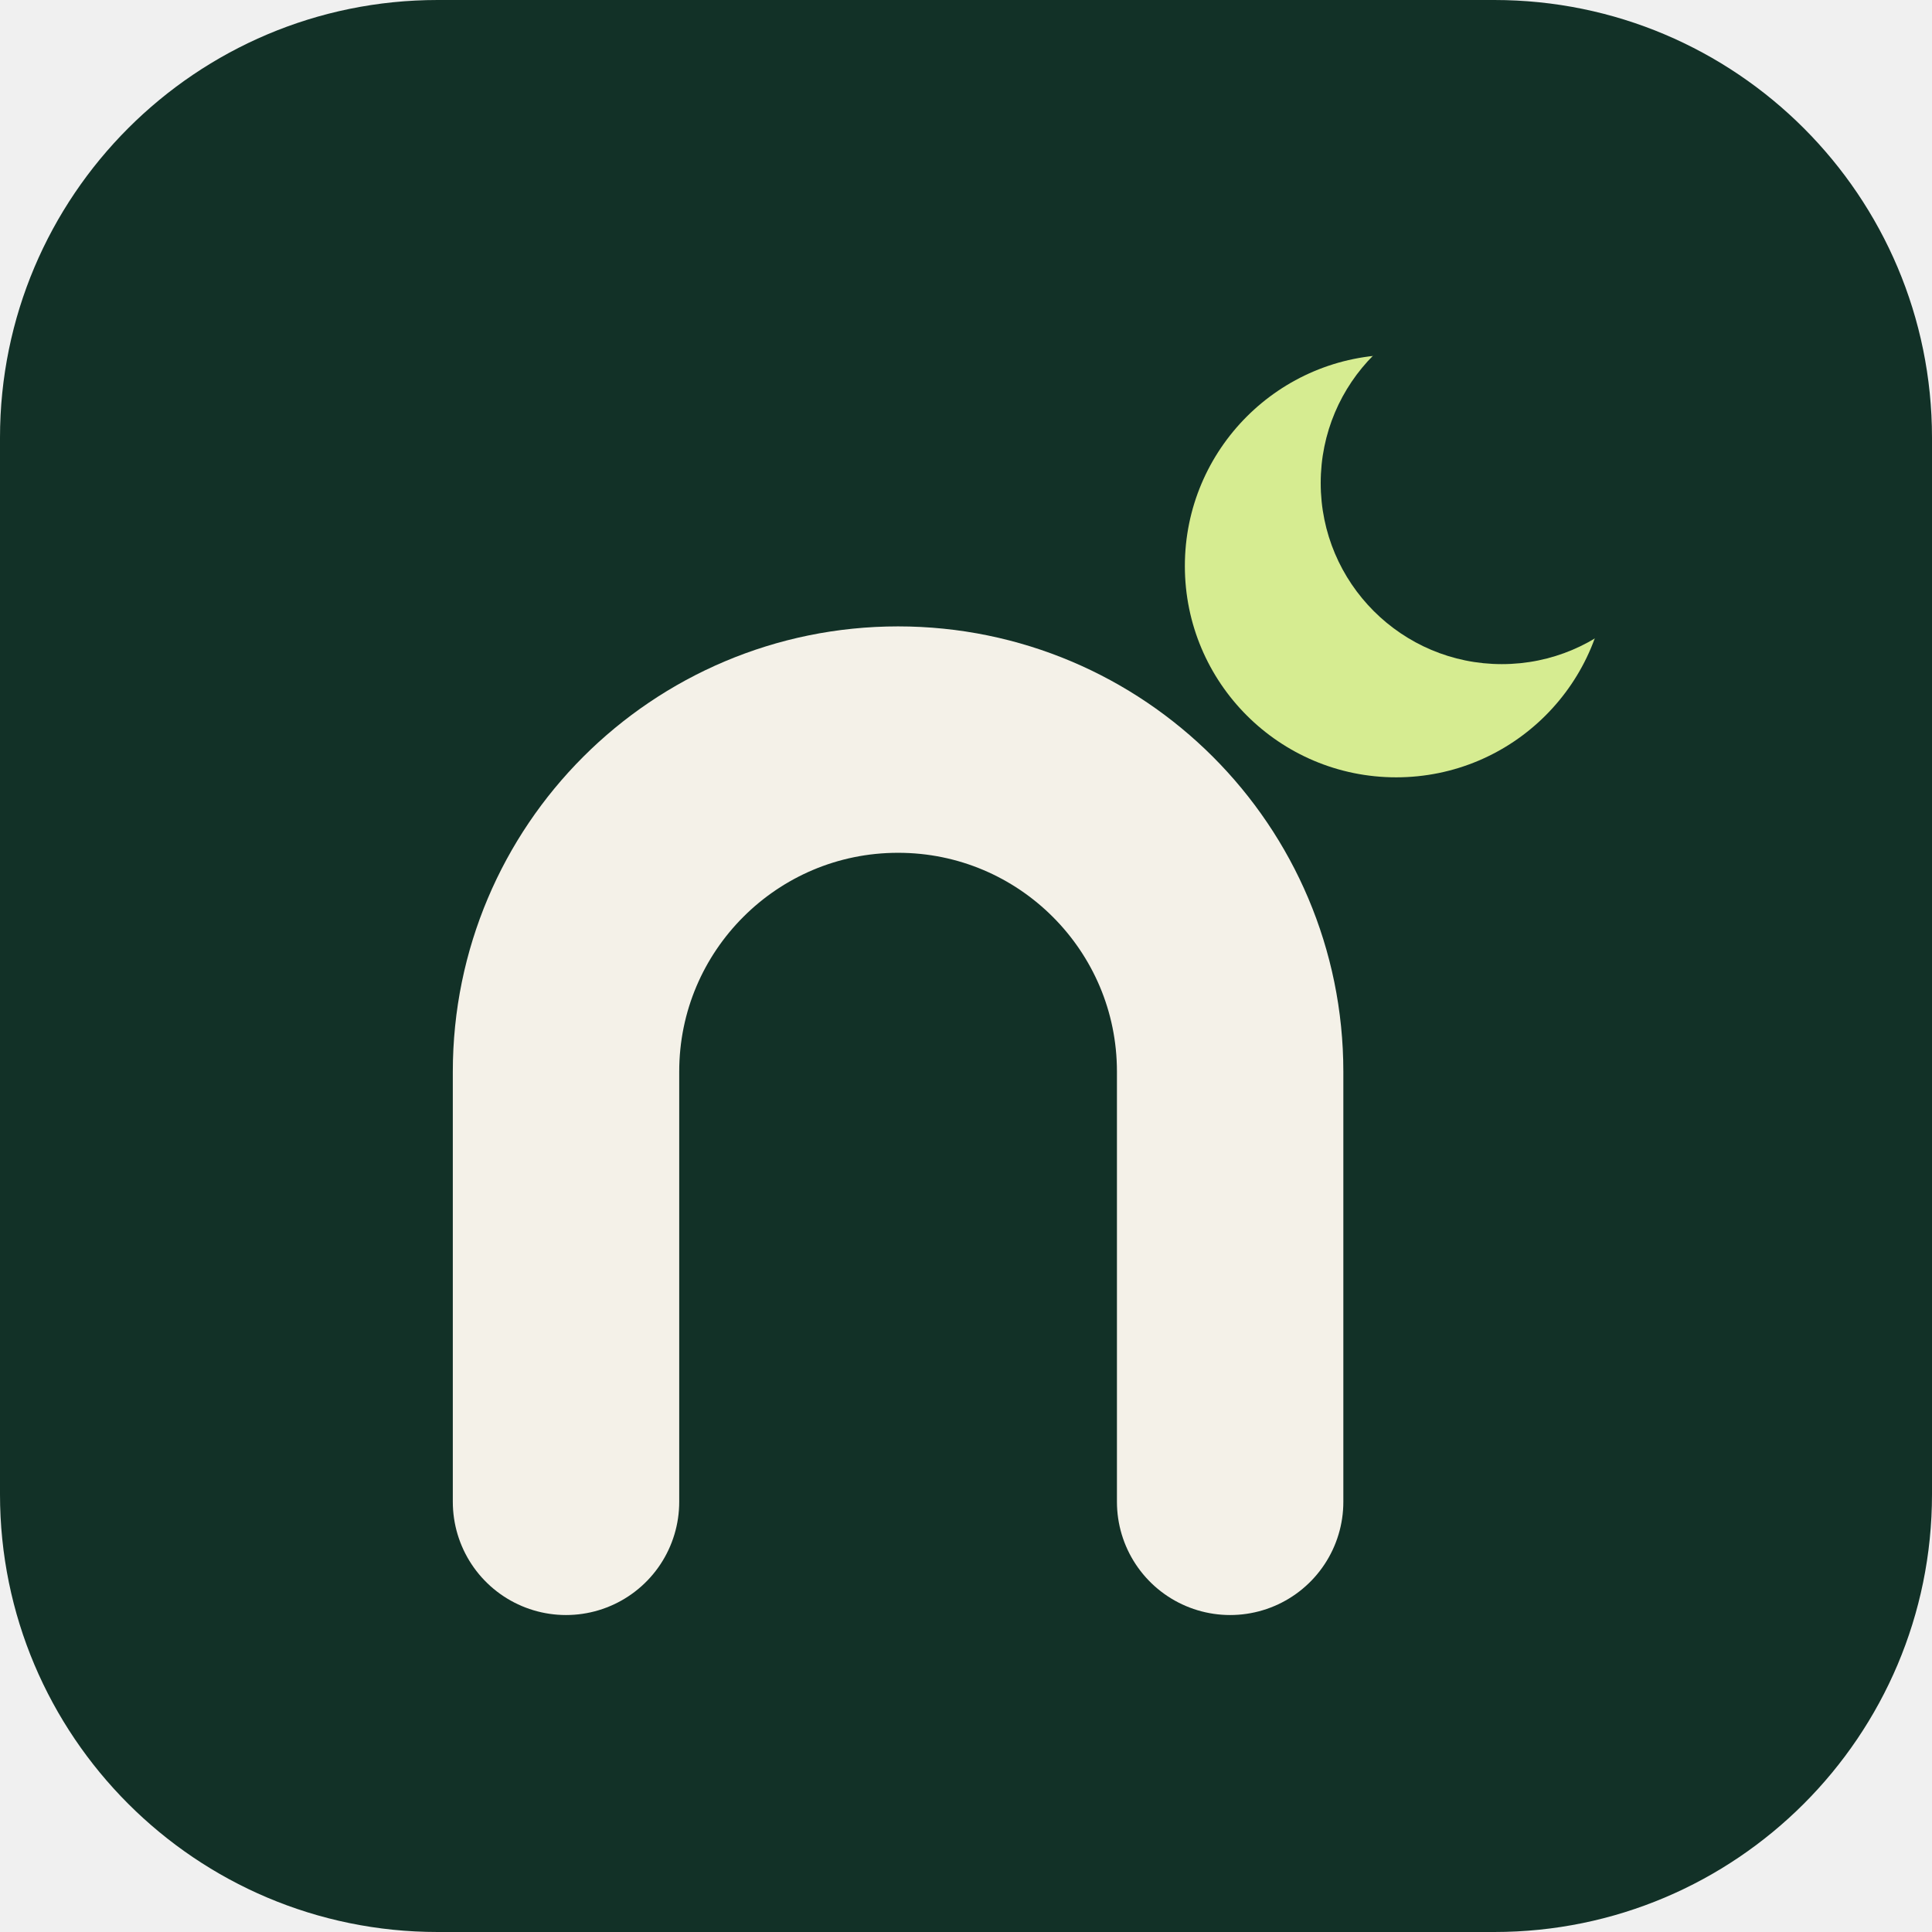
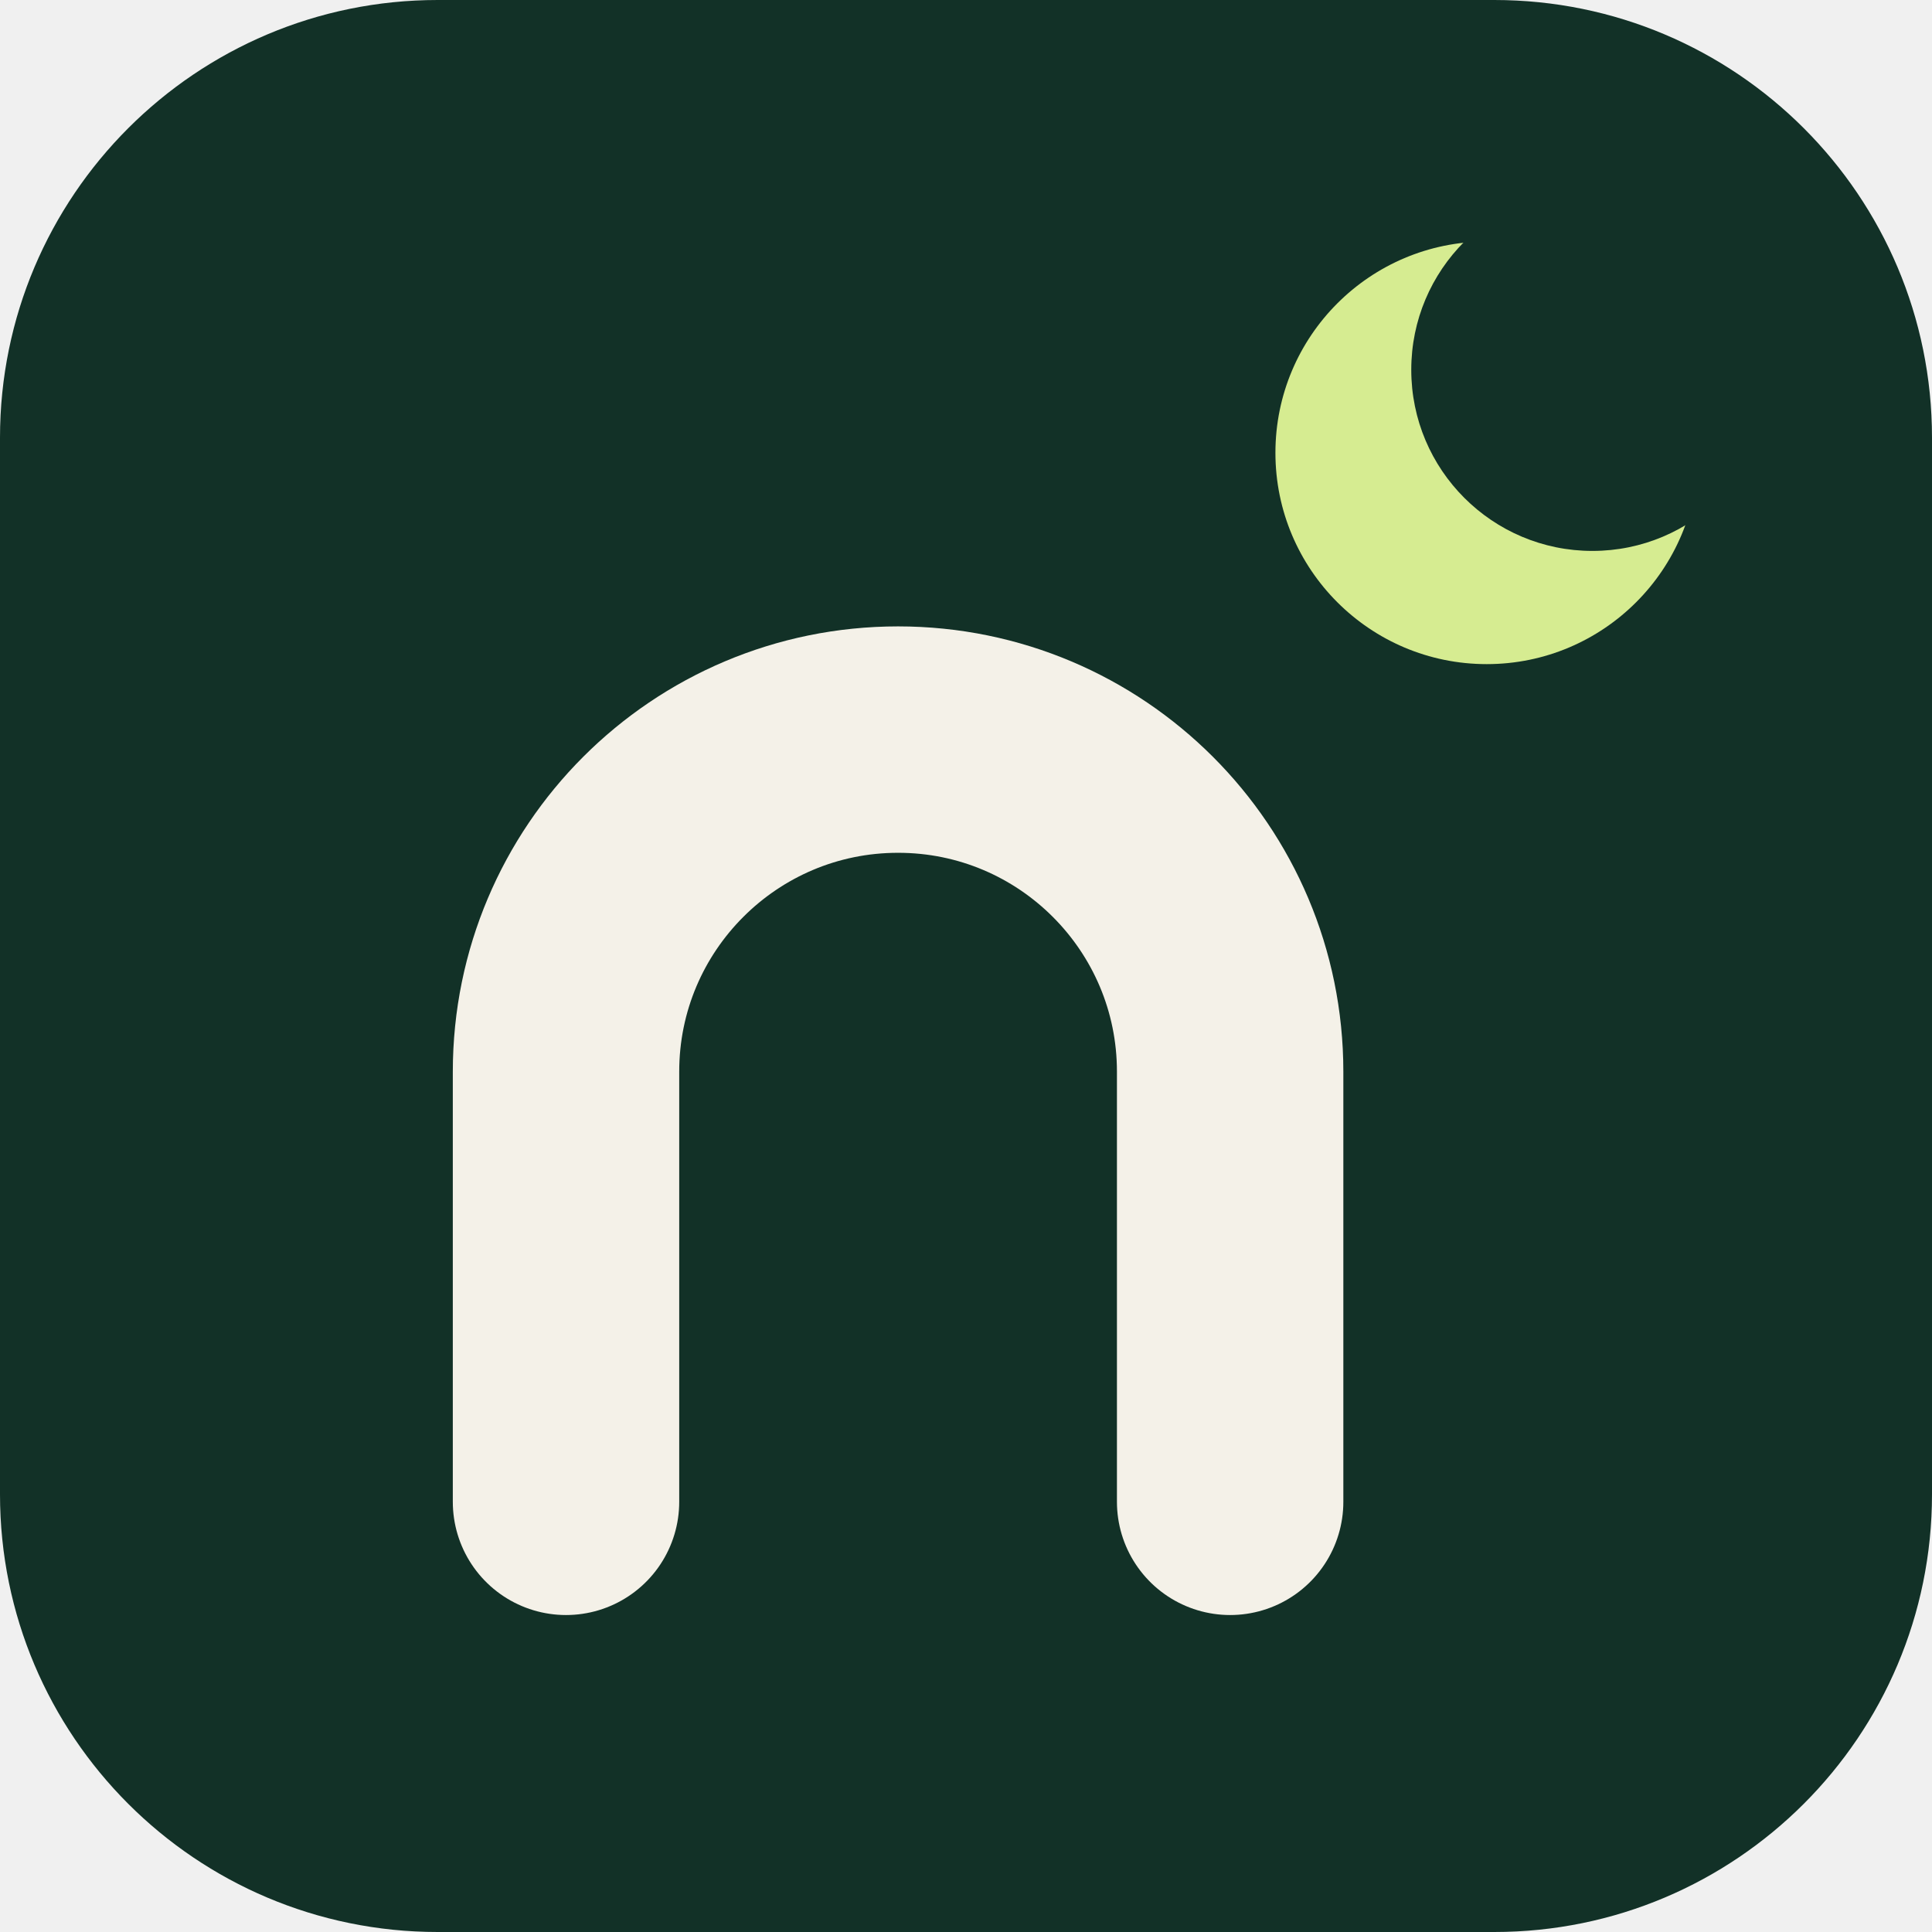
<svg xmlns="http://www.w3.org/2000/svg" viewBox="0 0 512 512">
  <rect width="512" height="512" rx="116" fill="#123127" />
  <path d="M150.0 398.0V284.0a88.0 88.0 0 0 1 176.0 0V398.0" fill="none" stroke="#f4f1e8" stroke-width="60.0" stroke-linecap="round" />
  <mask id="m">
    <rect width="512" height="512" fill="#fff" />
-     <circle cx="398.0" cy="128.0" r="48.0" fill="#000" />
+     <circle cx="422.0" cy="98.0" r="48.0" fill="#000" />
  </mask>
-   <circle cx="370.0" cy="150.0" r="56.0" fill="#d6ec91" mask="url(#m)" />
+   <circle cx="394.0" cy="120.0" r="56.0" fill="#d6ec91" mask="url(#m)" />
</svg>
